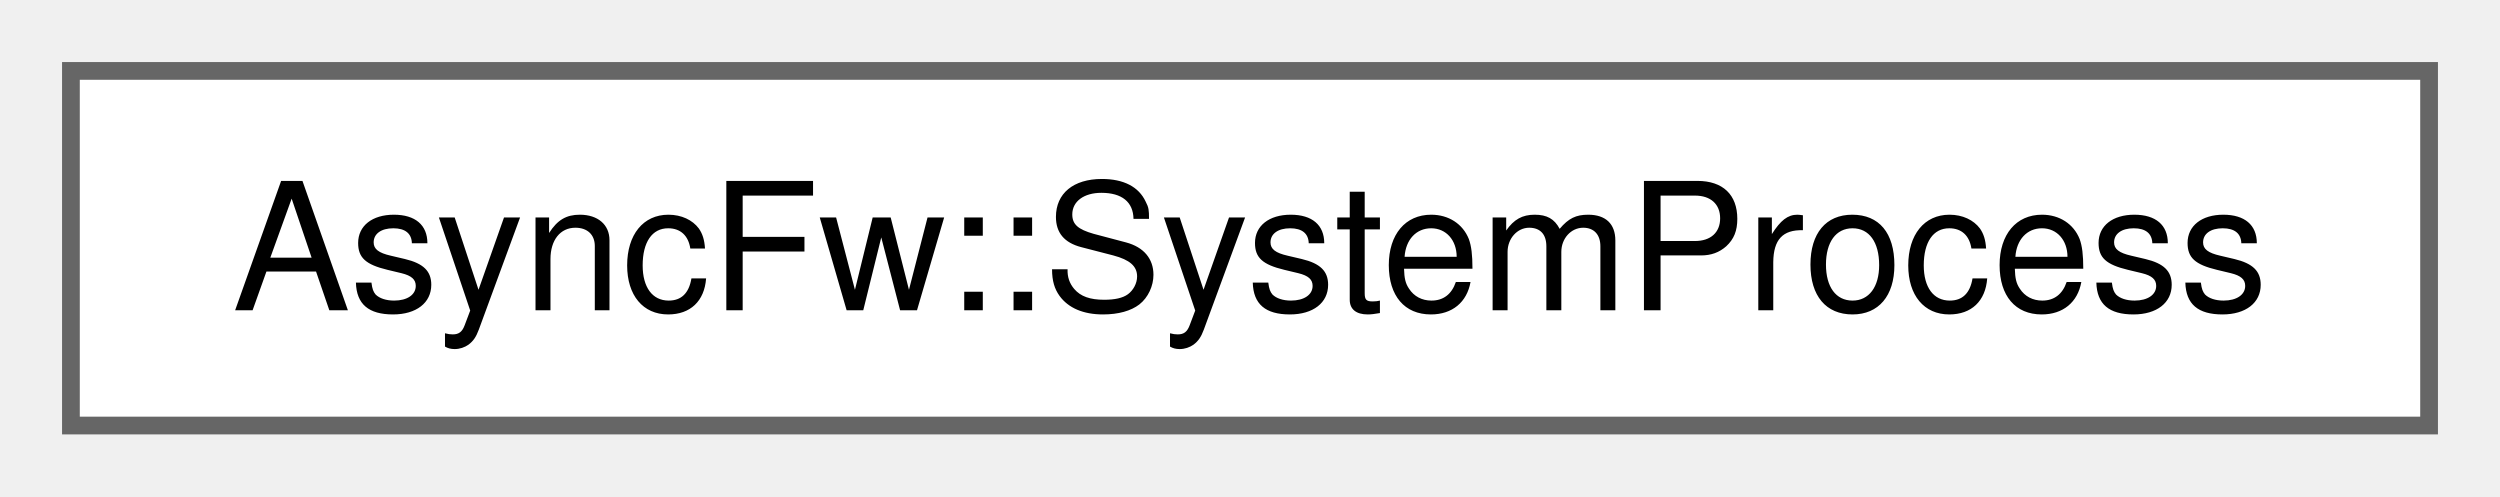
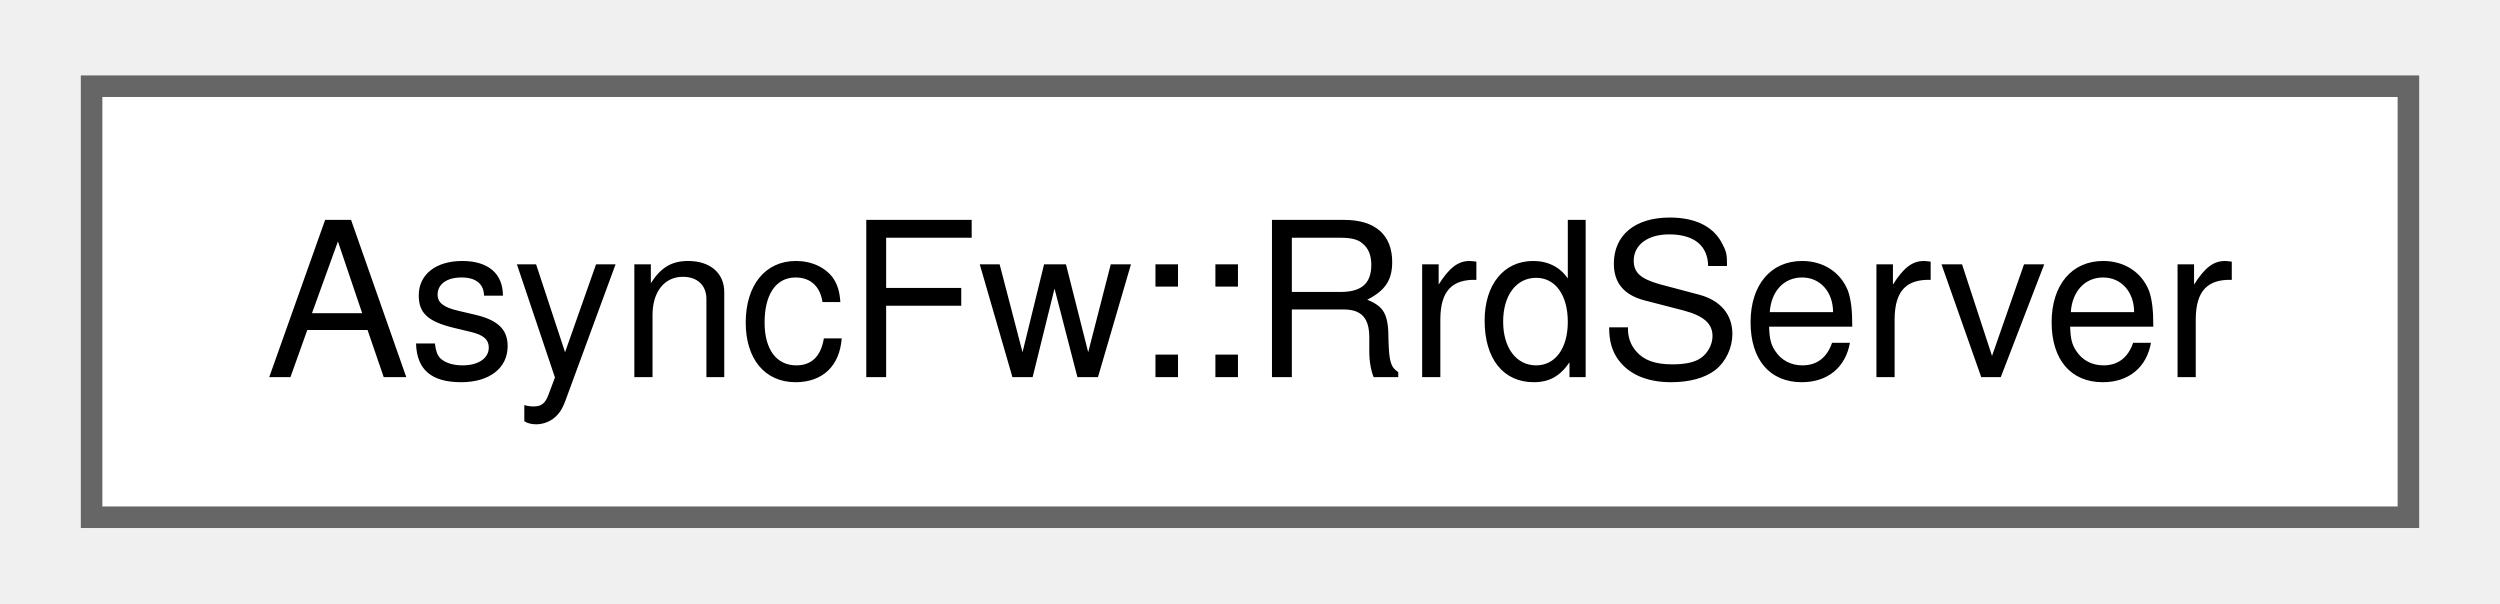
- <svg xmlns="http://www.w3.org/2000/svg" xmlns:xlink="http://www.w3.org/1999/xlink" width="141pt" height="28pt" viewBox="0.00 0.00 141.00 28.00">
+ <svg xmlns="http://www.w3.org/2000/svg" xmlns:xlink="http://www.w3.org/1999/xlink" width="116pt" height="28pt" viewBox="0.00 0.00 115.50 28.00">
  <g id="graph0" class="graph" transform="scale(1 1) rotate(0) translate(4 24)">
    <g id="Node000000" class="node">
      <g id="a_Node000000">
-         <a xlink:href="classAsyncFw_1_1SystemProcess.html" target="_top" xlink:title="The SystemProcess class.">
-           <polygon fill="white" stroke="#666666" points="133,-20 0,-20 0,0 133,0 133,-20" />
-           <text text-anchor="middle" x="66.5" y="-6.5" font-family="Helvetica,sans-Serif" font-size="10.00">AsyncFw::SystemProcess</text>
+         <a xlink:href="classAsyncFw_1_1RrdServer.html" target="_top" xlink:title="The RrdServer class.">
+           <polygon fill="white" stroke="#666666" points="107.5,-20 0,-20 0,0 107.5,0 107.5,-20" />
+           <text text-anchor="middle" x="53.75" y="-6.5" font-family="Helvetica,sans-Serif" font-size="10.00">AsyncFw::RrdServer</text>
        </a>
      </g>
    </g>
  </g>
</svg>
